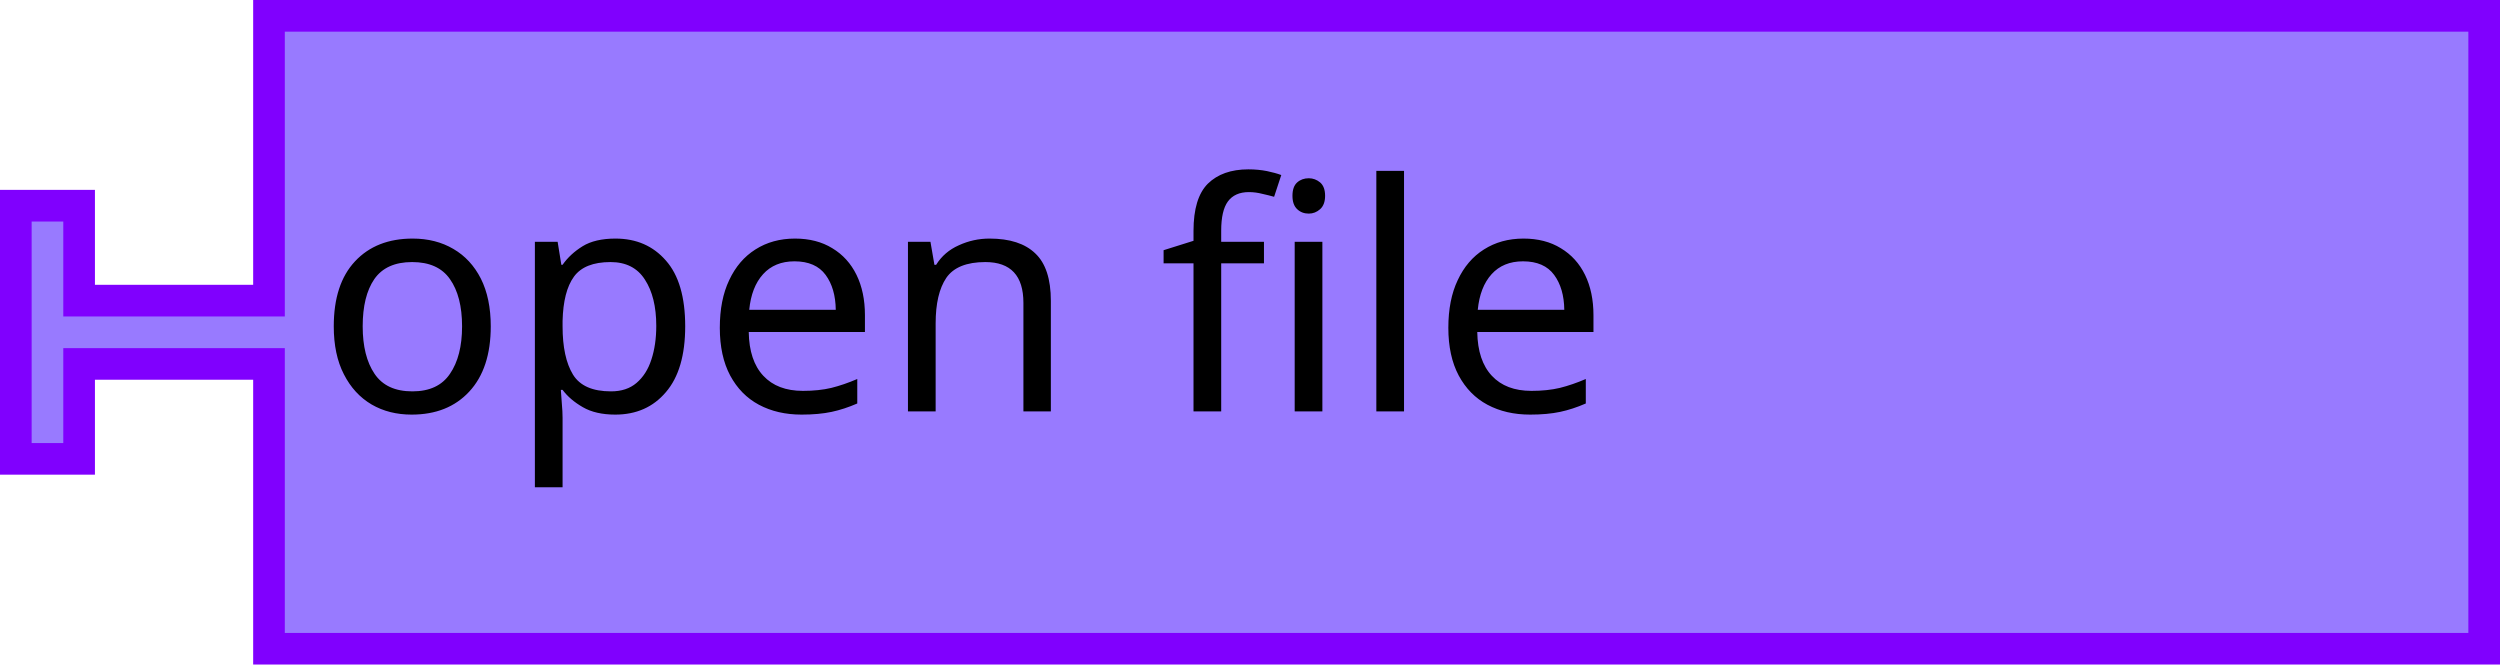
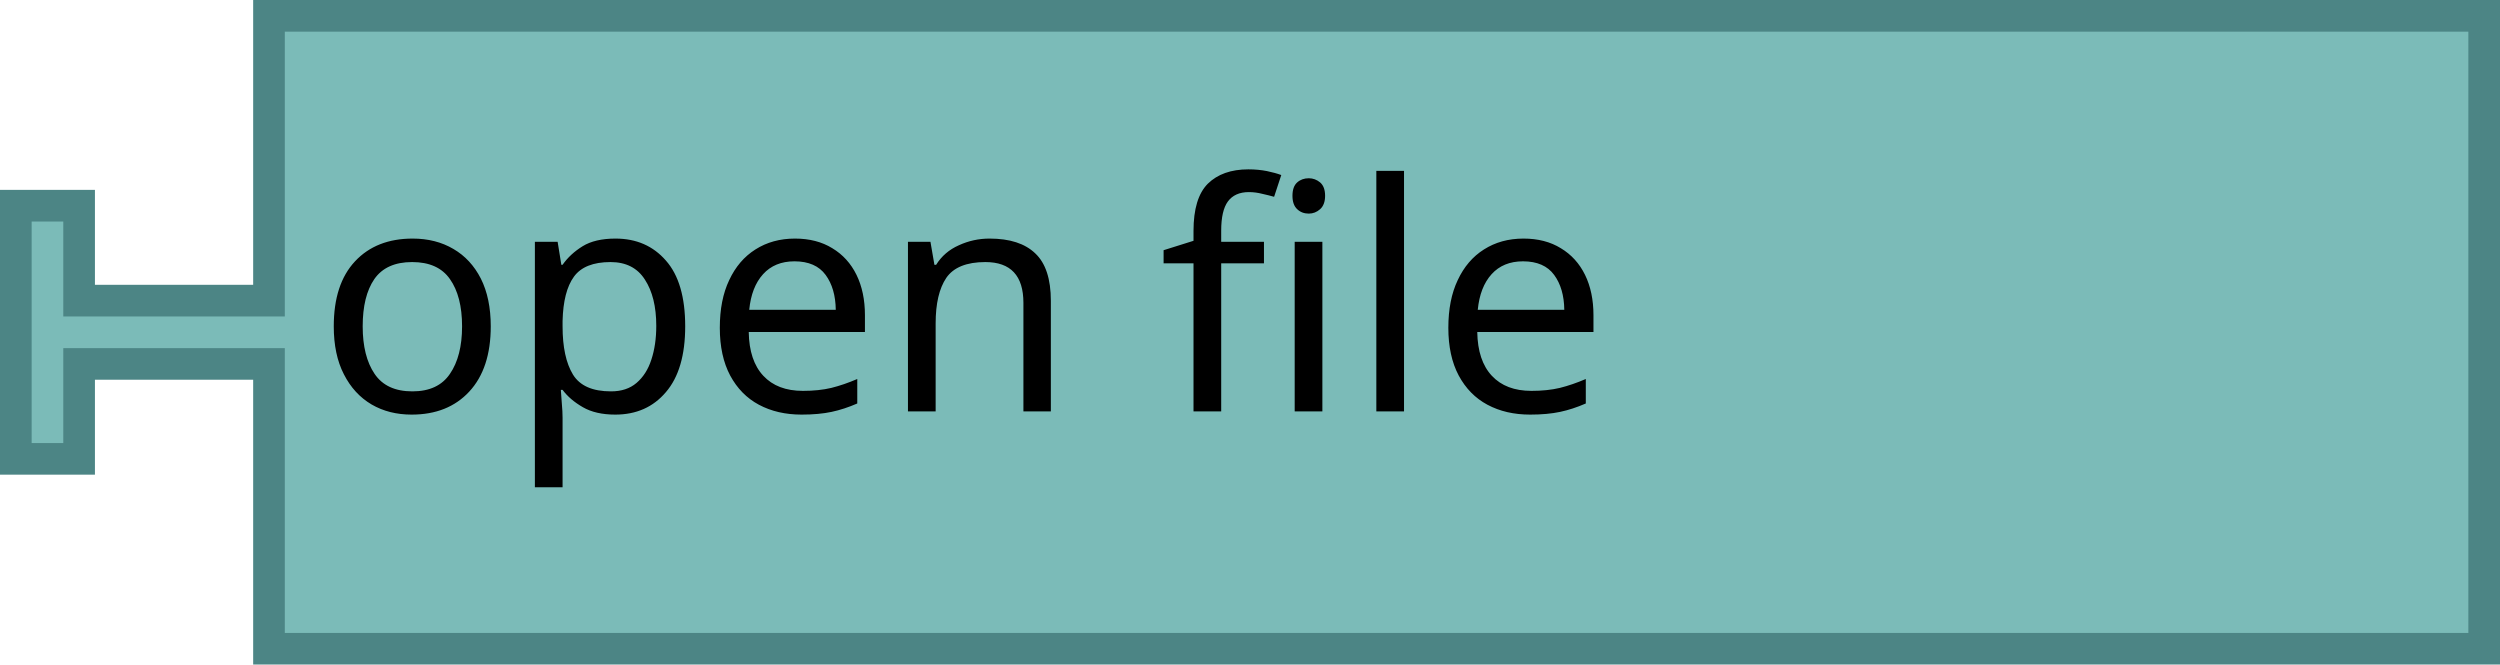
<svg xmlns="http://www.w3.org/2000/svg" version="1.1" width="158" height="42" id="svg2998">
  <defs id="defs3025">
    <filter height="1.3" color-interpolation-filters="sRGB" id="dropshadow">
-       <feGaussianBlur in="SourceAlpha" stdDeviation="3" id="feGaussianBlur3003" />
-       <feOffset dx="2" dy="2" result="offsetblur" id="feOffset3005" />
+       <feGaussianBlur id="feGaussianBlur3003" stdDeviation="3" in="SourceAlpha" />
+       <feOffset id="feOffset3005" result="offsetblur" dy="2" dx="2" />
      <feComponentTransfer id="feComponentTransfer3007">
-         <feFuncA type="linear" slope="0.2" id="feFuncA3009" />
+         <feFuncA id="feFuncA3009" slope="0.2" type="linear" />
      </feComponentTransfer>
      <feMerge id="feMerge3011">
        <feMergeNode id="feMergeNode3013" />
-         <feMergeNode in="SourceGraphic" id="feMergeNode3015" />
+         <feMergeNode id="feMergeNode3015" in="SourceGraphic" />
      </feMerge>
    </filter>
  </defs>
-   <path d="m 17,1 140,0 0,40 -140,0 0,-16 0,-2 -12,0 0,6 -4,0 0,-16 4,0 0,6 12,0 0,-2 z" id="path3017" style="fill:#987aff;fill-opacity:1;stroke:#8000fe;stroke-width:2;stroke-linecap:round;stroke-opacity:1" />
+   <path d="m 17,1 140,0 0,40 -140,0 0,-16 0,-2 -12,0 0,6 -4,0 0,-16 4,0 0,6 12,0 0,-2 z" id="path3017" style="fill:#7bbbb8;fill-opacity:1;stroke:#4c8585;stroke-width:2;stroke-linecap:round;stroke-opacity:1" />
  <text id="text3019" style="font-size:20px;text-anchor:start;fill:#000000;font-family:Sans">
    <tspan x="20" y="26" id="tspan3021">open file</tspan>
  </text>
</svg>
